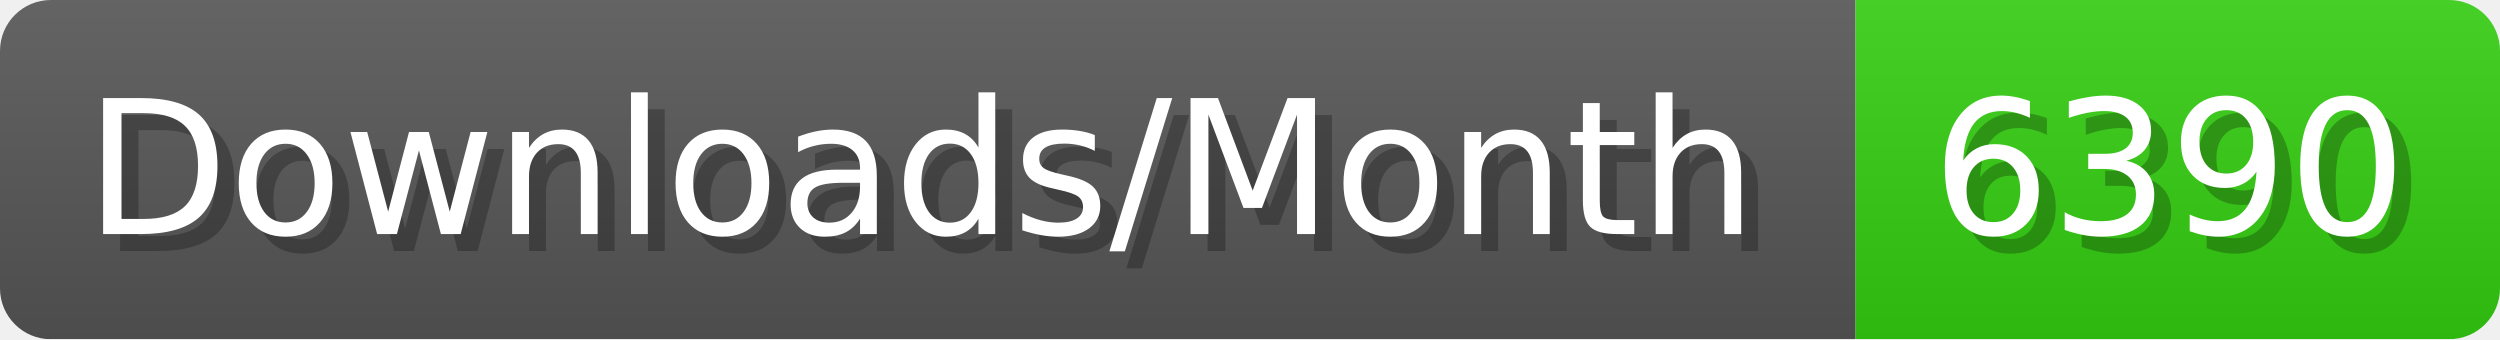
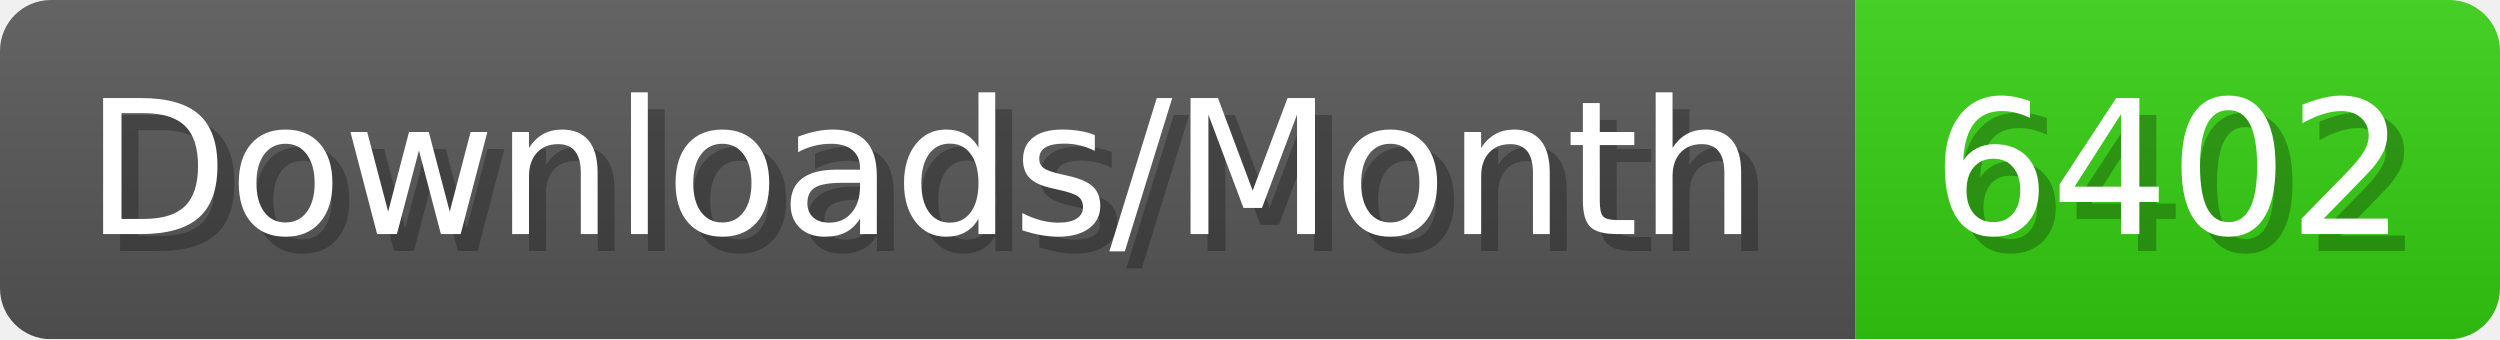
- <svg xmlns="http://www.w3.org/2000/svg" width="147.4" height="20" viewBox="0 0 1474 200" role="img" aria-label="Downloads/Month: 6390">
+ <svg xmlns="http://www.w3.org/2000/svg" width="147.4" height="20" viewBox="0 0 1474 200" role="img" aria-label="Downloads/Month: 6402">
  <linearGradient id="YlXUI" x2="0" y2="100%">
    <stop offset="0" stop-opacity=".1" stop-color="#EEE" />
    <stop offset="1" stop-opacity=".1" />
  </linearGradient>
  <mask id="JHhop">
    <rect width="1474" height="200" rx="30" fill="#FFF" />
  </mask>
  <g mask="url(#JHhop)">
    <rect width="1094" height="200" fill="#555" />
    <rect width="380" height="200" fill="#3C1" x="1094" />
    <rect width="1474" height="200" fill="url(#YlXUI)" />
  </g>
  <g aria-hidden="true" fill="#fff" text-anchor="start" font-family="Verdana,DejaVu Sans,sans-serif" font-size="110">
    <text x="60" y="148" textLength="994" fill="#000" opacity="0.25">Downloads/Month</text>
    <text x="50" y="138" textLength="994">Downloads/Month</text>
-     <text x="1149" y="148" textLength="280" fill="#000" opacity="0.25">6390</text>
-     <text x="1139" y="138" textLength="280">6390</text>
+     <text x="1149" y="148" textLength="280" fill="#000" opacity="0.25">6402</text>
+     <text x="1139" y="138" textLength="280">6402</text>
  </g>
</svg>
